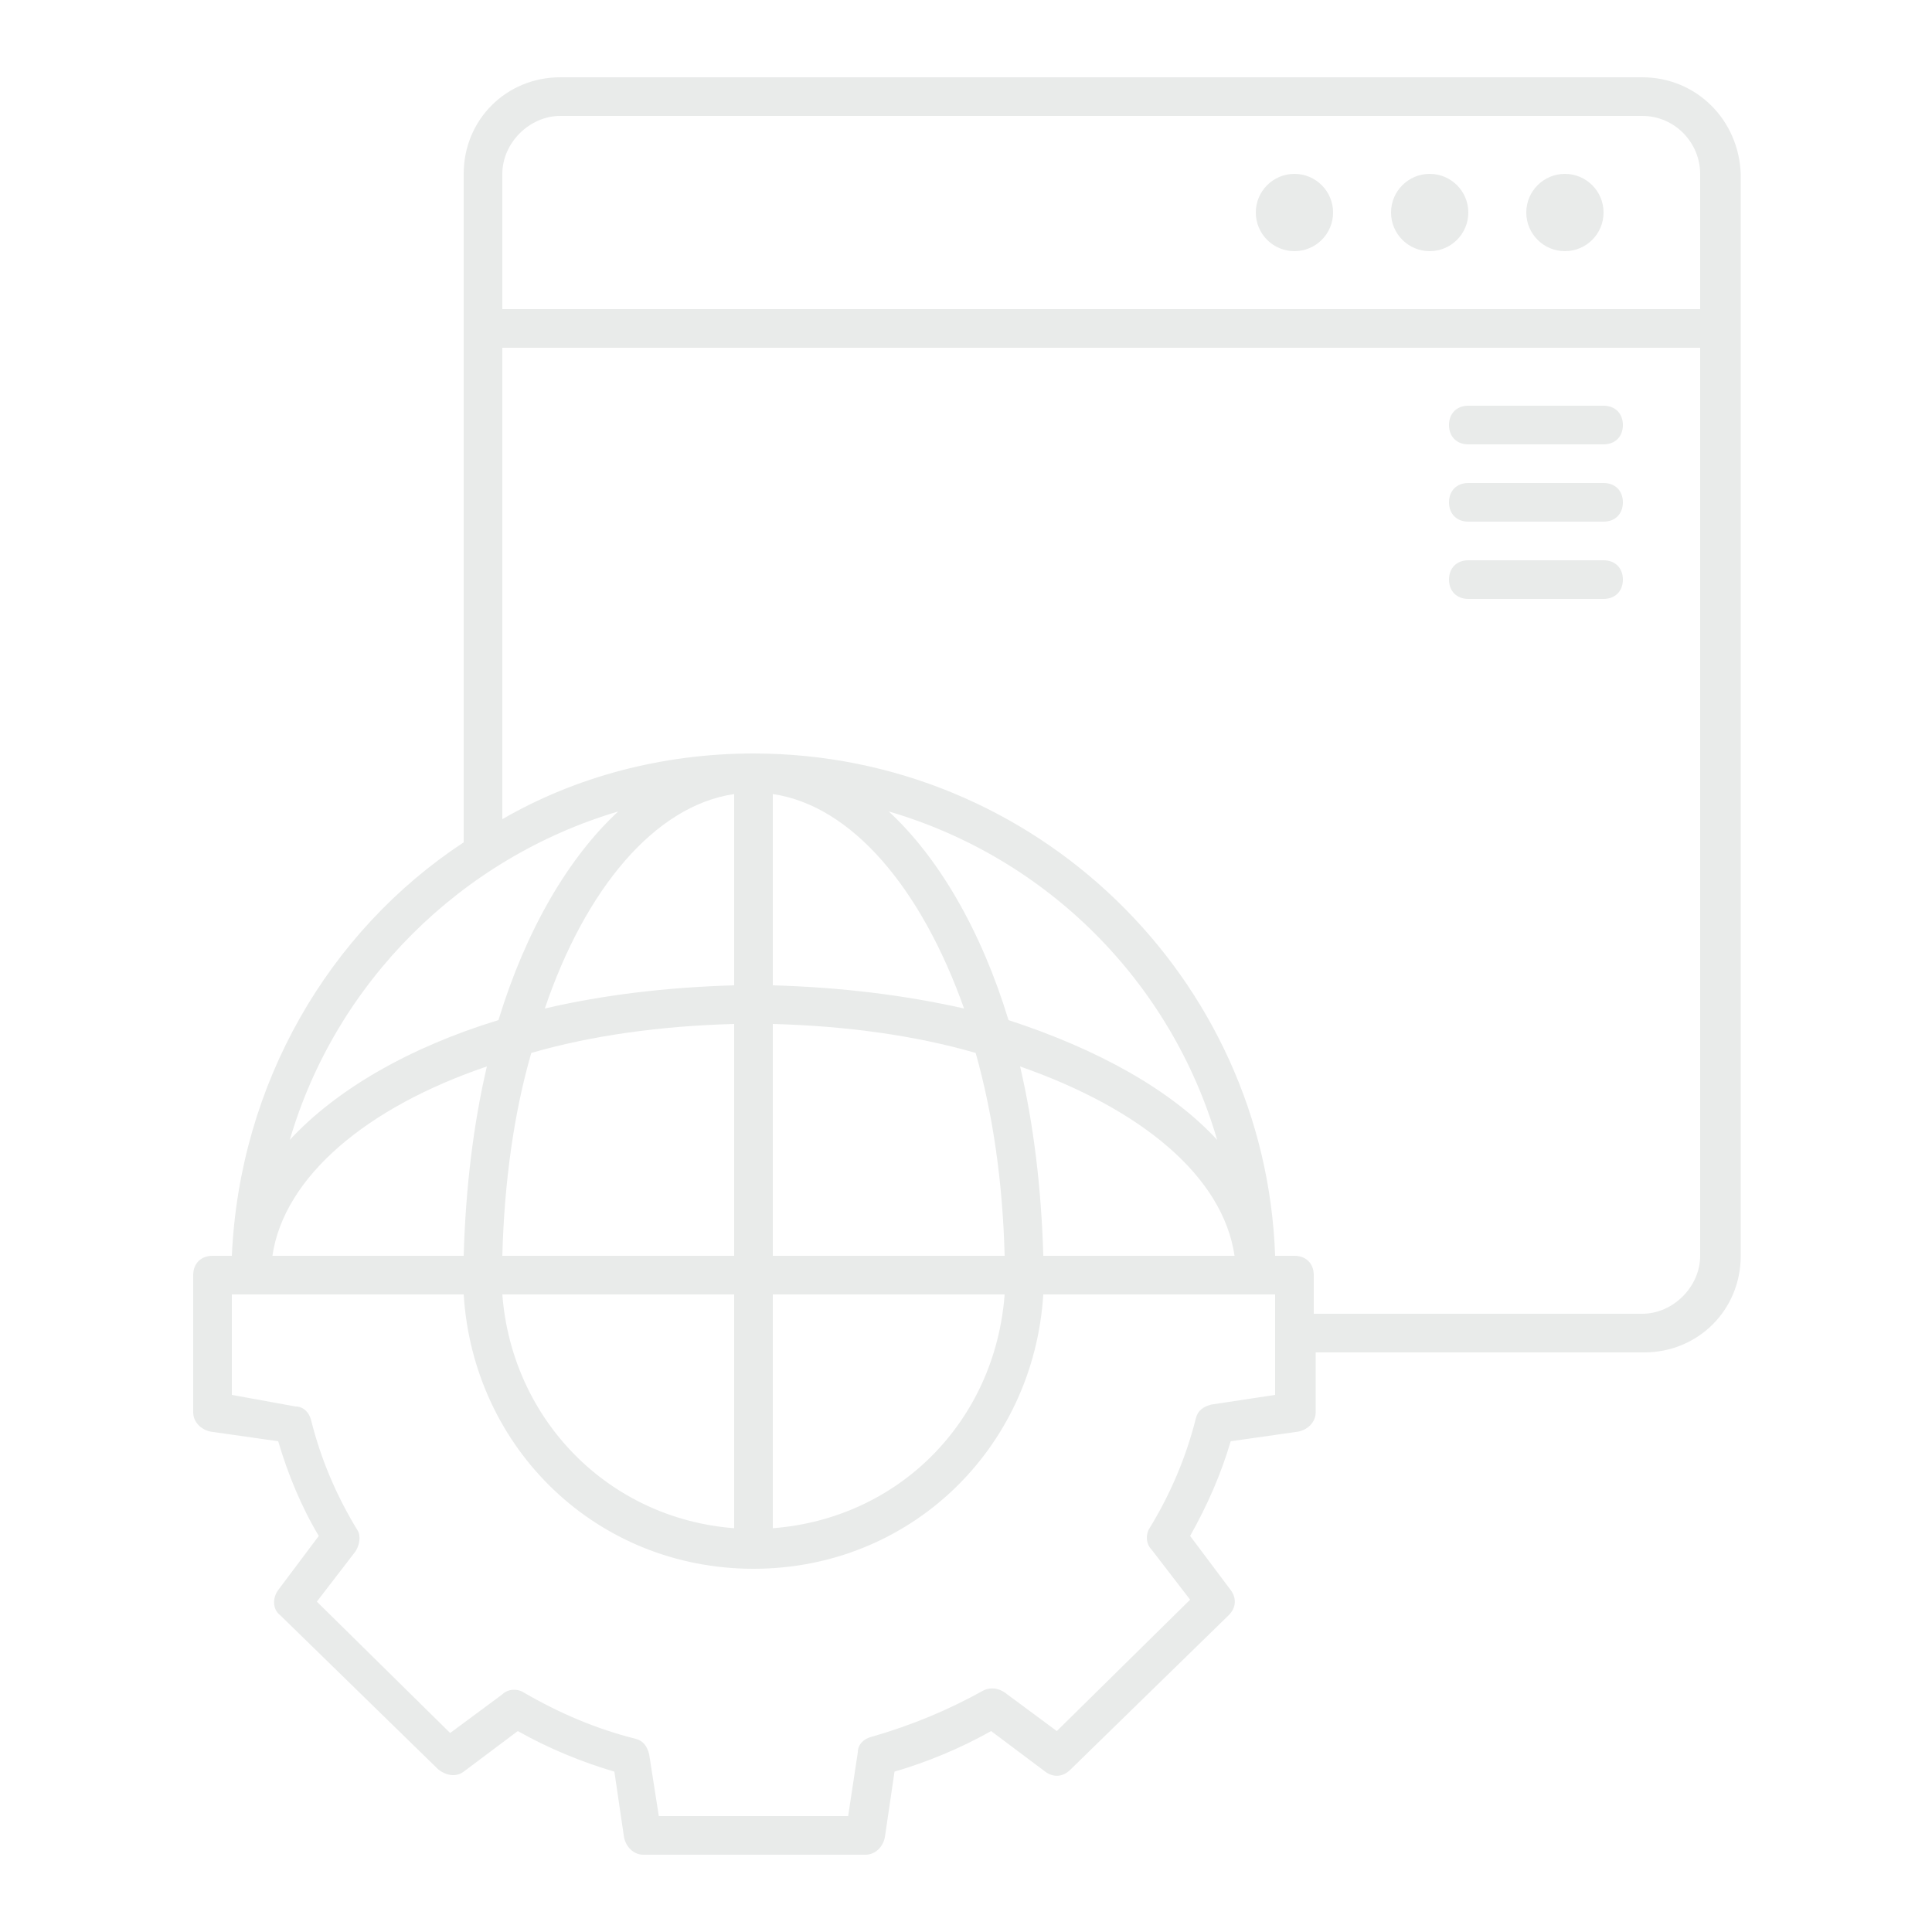
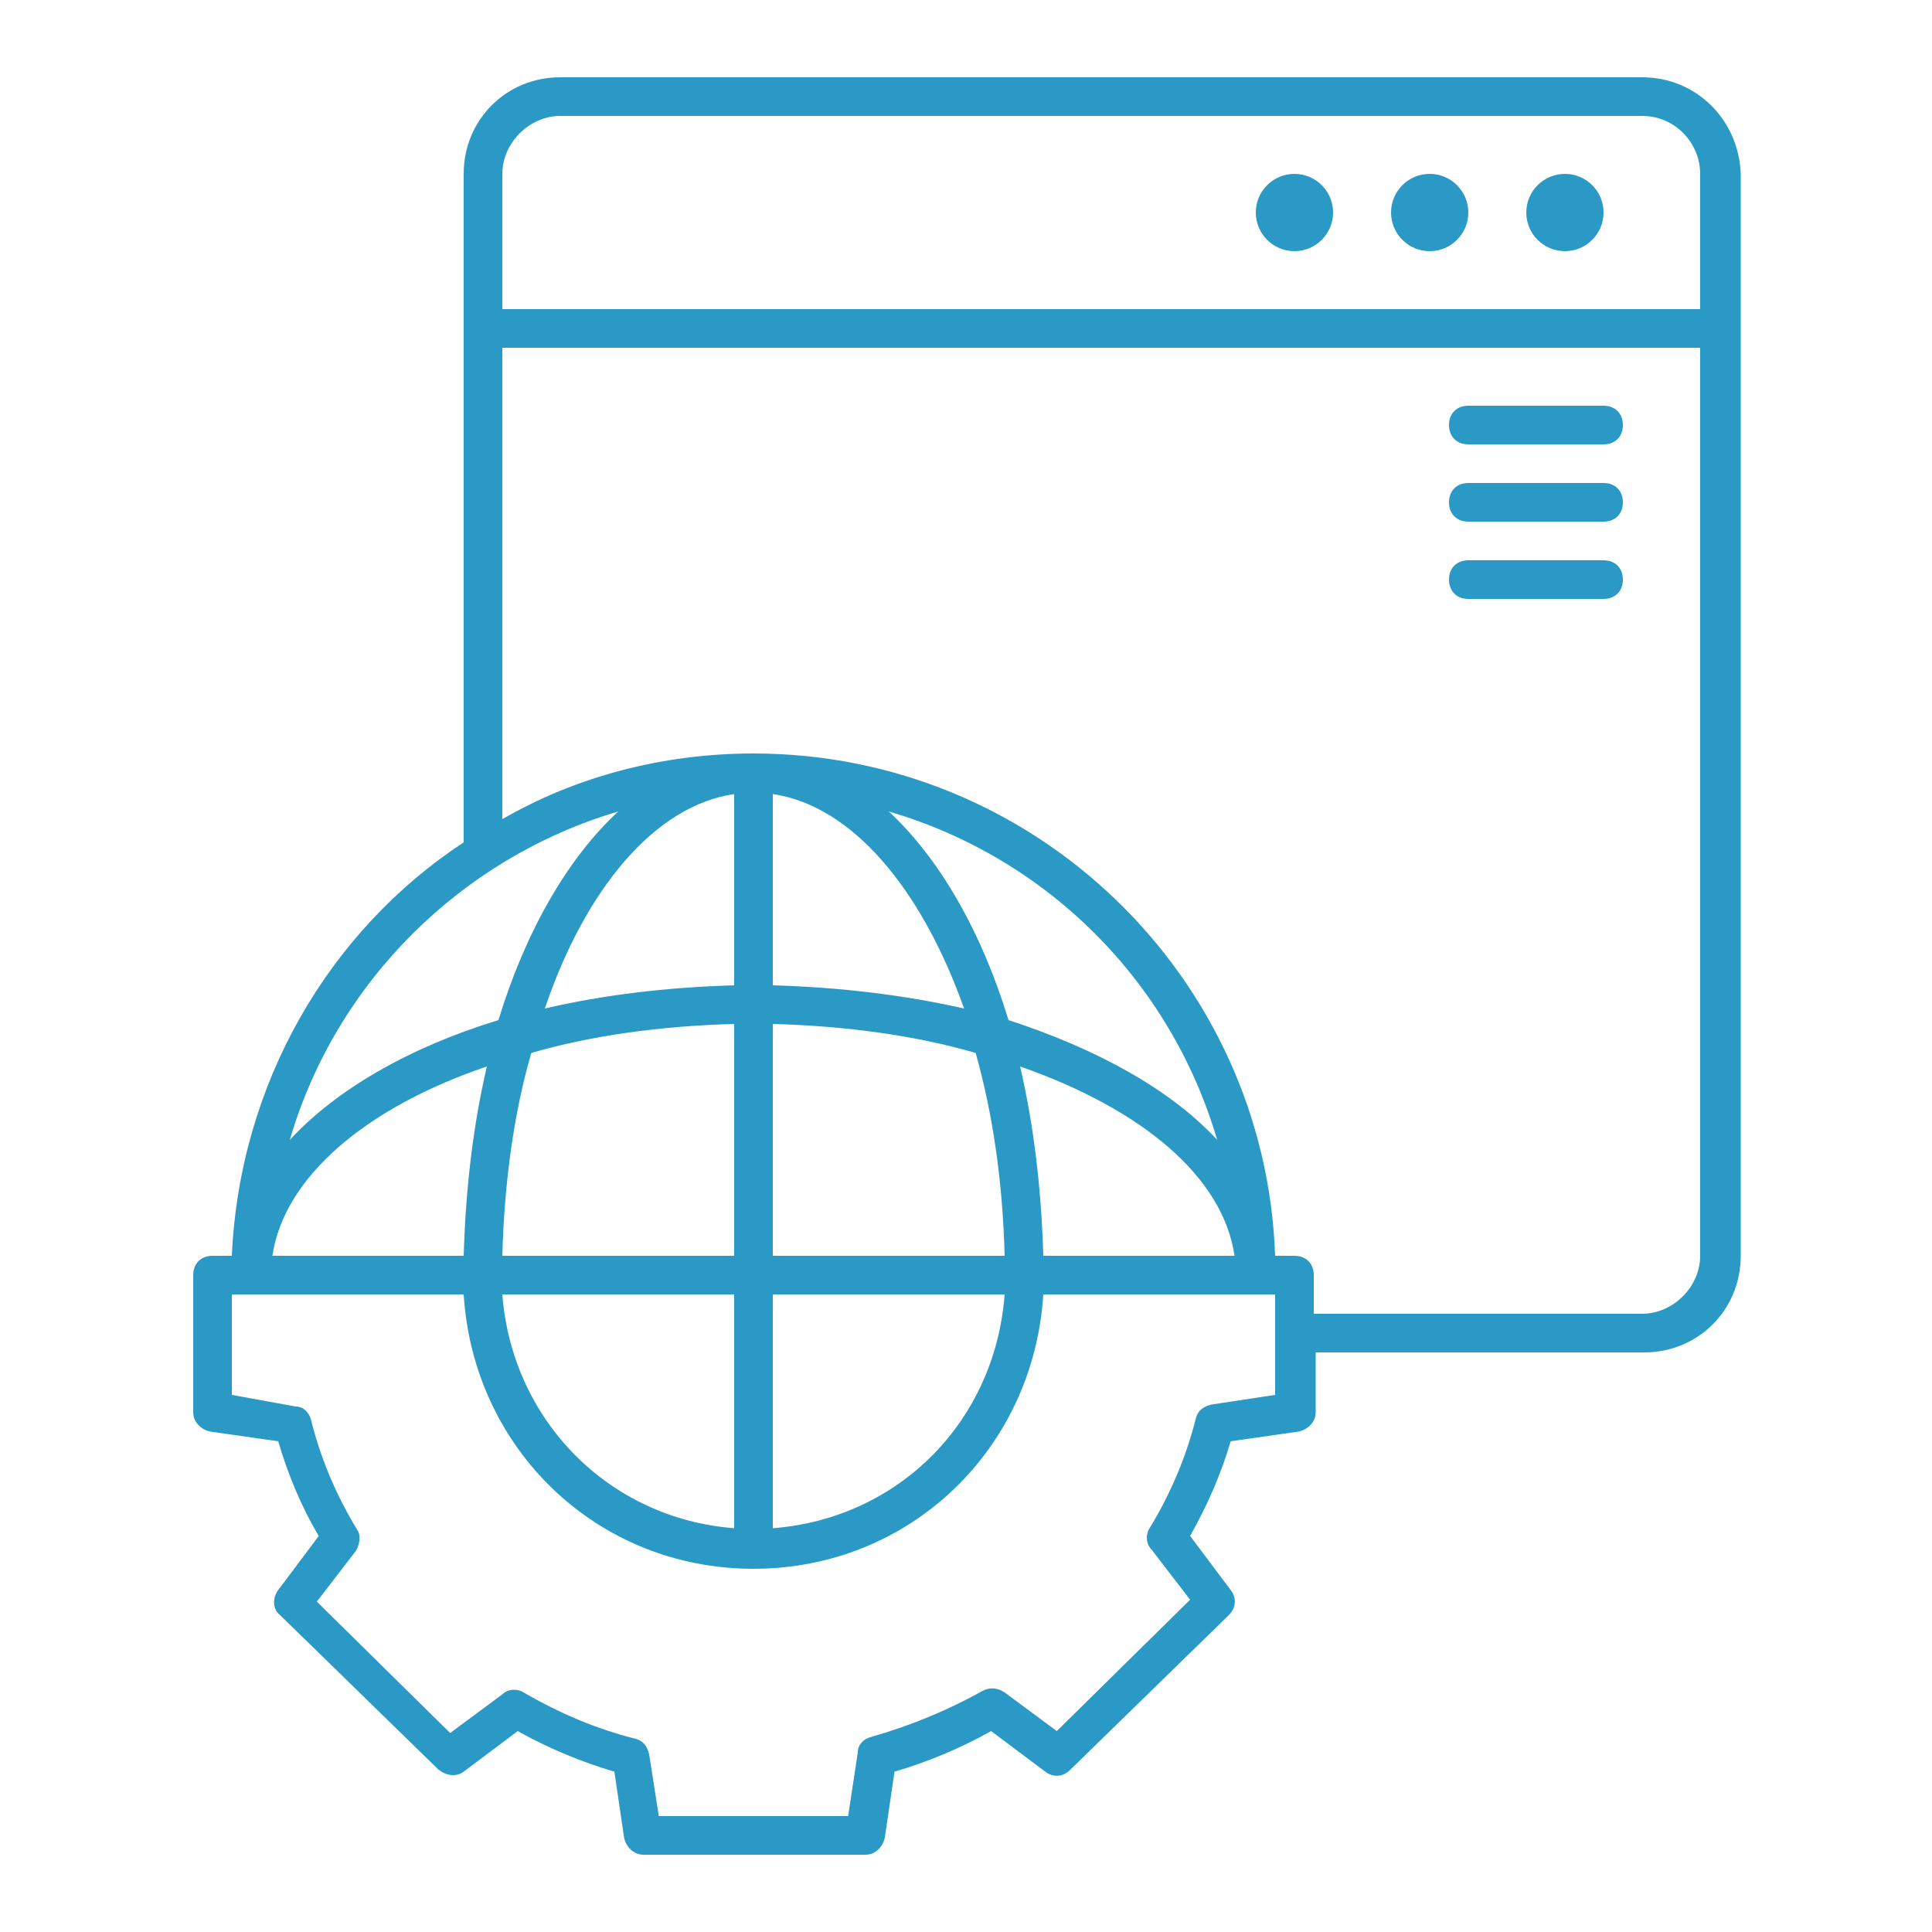
- <svg xmlns="http://www.w3.org/2000/svg" width="100px" height="100px" viewBox="0 0 100 100" style="enable-background:new 0 0 100 100;fill: #e9ebea;" version="1.1" xml:space="preserve">
+ <svg xmlns="http://www.w3.org/2000/svg" width="100px" height="100px" viewBox="0 0 100 100" style="enable-background:new 0 0 100 100;fill: #2a99c6;" version="1.1" xml:space="preserve">
  <g id="network" />
  <g id="connection" />
  <g id="page" />
  <g id="support" />
  <g id="configuration">
    <g>
      <path d="M85,4H29c-2.8,0-5,2.2-5,5l0,34.6C17,48.2,12.4,56.1,12,65h-1c-0.6,0-1,0.4-1,1v7.1c0,0.5,0.4,0.9,0.9,1l3.5,0.5    c0.5,1.7,1.2,3.4,2.1,4.9l-2.1,2.8c-0.3,0.4-0.3,1,0.1,1.3l8.2,8c0.4,0.3,0.9,0.4,1.3,0.1l2.8-2.1c1.6,0.9,3.3,1.6,5,2.1l0.5,3.4    c0.1,0.5,0.5,0.9,1,0.9h11.5c0.5,0,0.9-0.4,1-0.9l0.5-3.4c1.7-0.5,3.4-1.2,5-2.1l2.8,2.1c0.4,0.3,0.9,0.3,1.3-0.1l8.2-8    c0.4-0.4,0.4-0.9,0.1-1.3l-2.1-2.8c0.9-1.6,1.6-3.2,2.1-4.9l3.5-0.5c0.5-0.1,0.9-0.5,0.9-1V70h17c2.8,0,5-2.2,5-5V9    C90,6.2,87.8,4,85,4z M29,6h56c1.7,0,3,1.4,3,3v7H26l0-7C26,7.4,27.4,6,29,6z M32,42c-2.6,2.4-4.8,6.2-6.2,10.8    c-4.6,1.4-8.4,3.6-10.8,6.2C17.4,50.8,23.9,44.4,32,42z M40,53c3.8,0.1,7.4,0.6,10.5,1.5c0.9,3.2,1.4,6.7,1.5,10.5H40L40,53z     M40,51l0-9.9c4.1,0.6,7.7,4.9,9.9,11.1C46.8,51.5,43.5,51.1,40,51z M38,41.1l0,9.9c-3.5,0.1-6.8,0.5-9.8,1.2    C30.3,46,33.9,41.7,38,41.1z M38,53l0,12H26c0.1-3.8,0.6-7.4,1.5-10.5C30.6,53.6,34.2,53.1,38,53z M24,65h-9.9    c0.6-4.1,4.9-7.7,11.1-9.8C24.5,58.2,24.1,61.5,24,65z M38,67l0,12.1c-6.5-0.5-11.5-5.6-12-12.1H38z M40,79.1L40,67h12    C51.5,73.6,46.5,78.6,40,79.1z M54,65c-0.1-3.5-0.5-6.8-1.2-9.8c6.3,2.2,10.5,5.7,11.1,9.8H54z M52.2,52.8    c-1.4-4.6-3.6-8.4-6.2-10.8c8.2,2.4,14.6,8.8,17,17C60.6,56.4,56.8,54.3,52.2,52.8z M66,72.2l-3.3,0.5c-0.4,0.1-0.7,0.3-0.8,0.7    c-0.5,2-1.3,3.9-2.4,5.7c-0.2,0.3-0.2,0.8,0.1,1.1l2,2.6l-6.9,6.8l-2.7-2c-0.3-0.2-0.7-0.3-1.1-0.1c-1.8,1-3.7,1.8-5.8,2.4    c-0.4,0.1-0.7,0.4-0.7,0.8L43.9,94h-9.8l-0.5-3.2c-0.1-0.4-0.3-0.7-0.7-0.8c-2-0.5-3.9-1.3-5.8-2.4c-0.3-0.2-0.8-0.2-1.1,0.1    l-2.7,2l-6.9-6.8l2-2.6c0.2-0.3,0.3-0.8,0.1-1.1c-1.1-1.8-1.9-3.7-2.4-5.7c-0.1-0.4-0.4-0.7-0.8-0.7L12,72.2V67h12    c0.5,8,6.9,14.2,15,14.2S53.5,75,54,67h12V72.2z M85,68H68v-2c0-0.6-0.4-1-1-1h-1c-0.5-14.4-12.4-26-27-26c-4.7,0-9.2,1.2-13,3.4    L26,18h62v47C88,66.6,86.6,68,85,68z" />
      <circle cx="81" cy="11" r="2" />
      <circle cx="74" cy="11" r="2" />
      <circle cx="67" cy="11" r="2" />
      <path d="M83,21h-7c-0.6,0-1,0.4-1,1s0.4,1,1,1h7c0.6,0,1-0.4,1-1S83.6,21,83,21z" />
      <path d="M83,25h-7c-0.6,0-1,0.4-1,1s0.4,1,1,1h7c0.6,0,1-0.4,1-1S83.6,25,83,25z" />
      <path d="M83,29h-7c-0.6,0-1,0.4-1,1s0.4,1,1,1h7c0.6,0,1-0.4,1-1S83.6,29,83,29z" />
    </g>
  </g>
  <g id="cloud_storage" />
  <g id="password" />
  <g id="search_engine" />
  <g id="history" />
  <g id="SEO" />
  <g id="optimization" />
  <g id="backlink" />
  <g id="performance" />
  <g id="analytics" />
  <g id="security" />
  <g id="dark_web" />
  <g id="video_player" />
  <g id="upload_download" />
  <g id="incognito_tab" />
  <g id="bookmark" />
</svg>
